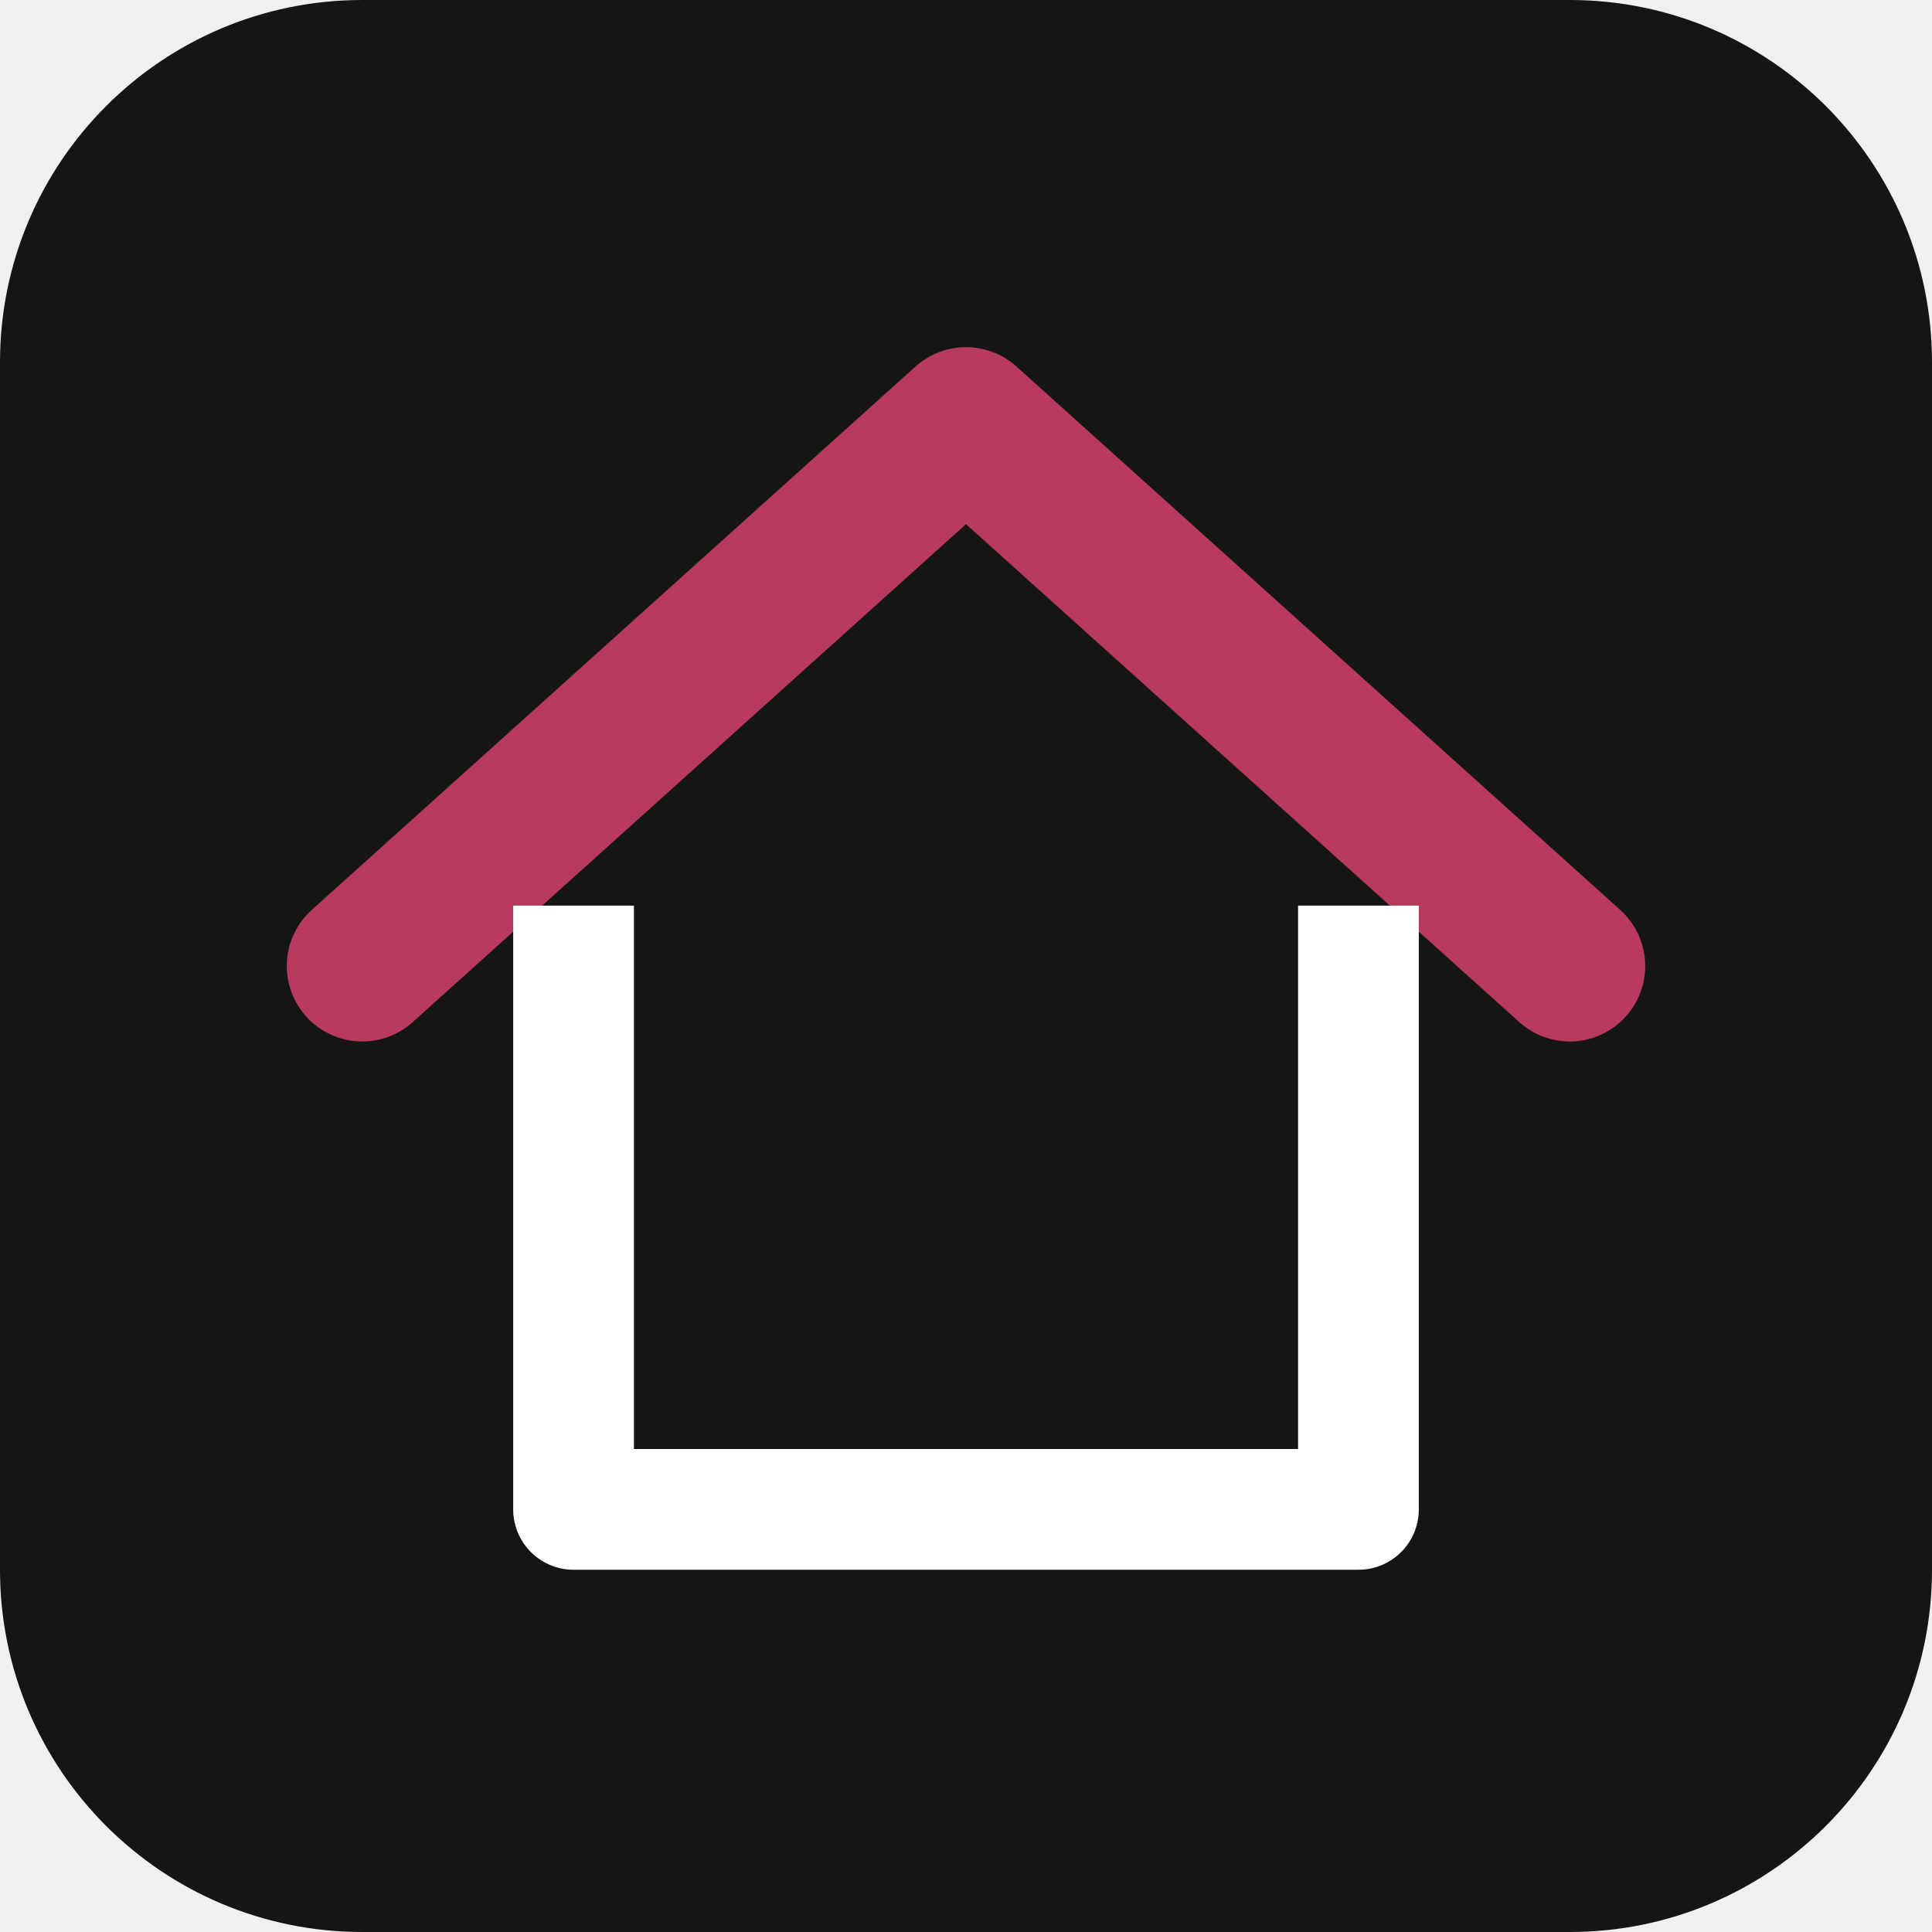
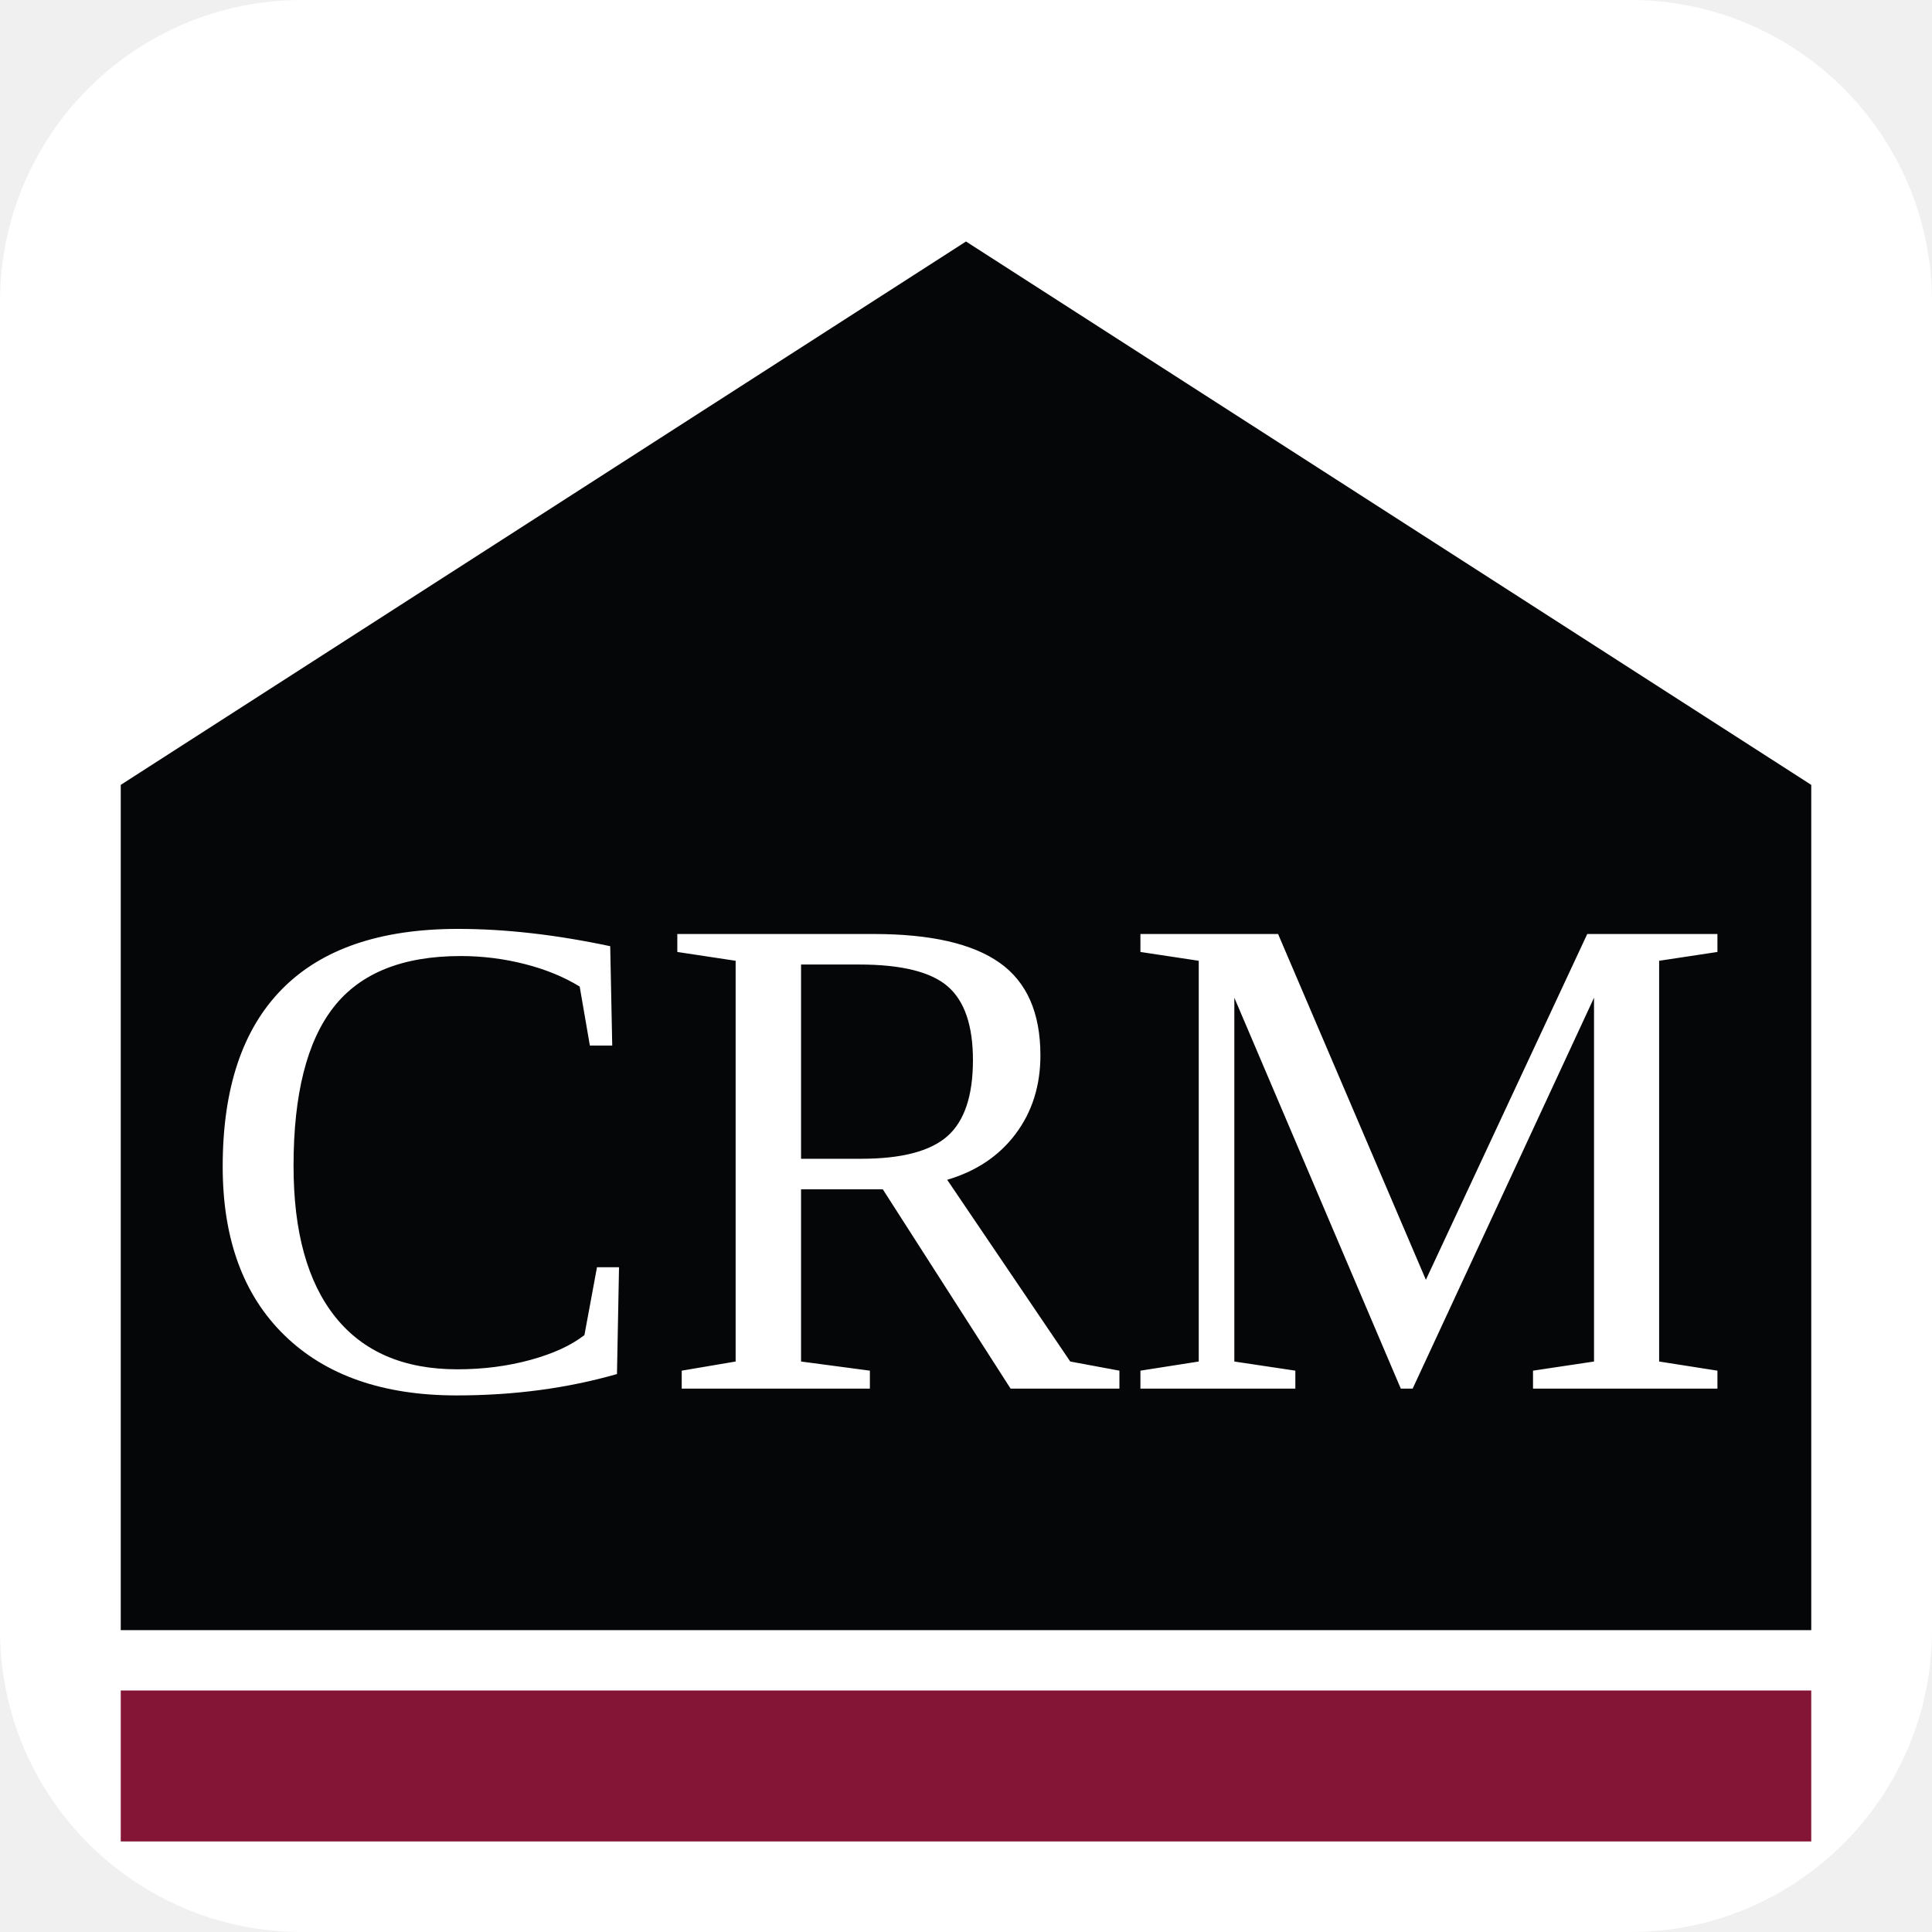
<svg xmlns="http://www.w3.org/2000/svg" viewBox="0 0 64 64">
-   <rect width="64" height="64" rx="12" fill="#151515" />
-   <path d="M12 32 L32 14 L52 32" fill="none" stroke="#B83A5E" stroke-width="5" stroke-linejoin="round" stroke-linecap="round" />
-   <path d="M19 30 V50 H45 V30" fill="none" stroke="#fff" stroke-width="4" stroke-linejoin="round" />
+   <rect width="64" height="64" rx="10" fill="#fff" />
+   <path d="M4 26 L32 8 L60 26 L60 54 L4 54 Z" fill="#050608" />
+   <path d="M15.126 46.225Q11.465 46.225 9.421 44.231Q7.377 42.238 7.377 38.644Q7.377 34.758 9.343 32.765Q11.308 30.771 15.171 30.771Q17.518 30.771 20.214 31.344L20.281 34.635H19.54L19.203 32.681Q18.417 32.198 17.378 31.934Q16.339 31.67 15.261 31.67Q12.375 31.67 11.05 33.366Q9.724 35.062 9.724 38.622Q9.724 41.901 11.111 43.63Q12.498 45.36 15.149 45.36Q16.429 45.36 17.563 45.051Q18.698 44.742 19.36 44.226L19.776 41.979H20.506L20.438 45.517Q17.968 46.225 15.126 46.225ZM26.536 39.396V45.102L28.816 45.405V46.0H22.583V45.405L24.369 45.102V31.827L22.437 31.535V30.94H28.94Q31.77 30.94 33.117 31.895Q34.465 32.849 34.465 34.96Q34.465 36.465 33.645 37.56Q32.825 38.655 31.377 39.082L35.453 45.102L37.082 45.405V46.0H33.477L29.243 39.396ZM32.23 35.118Q32.23 33.399 31.394 32.675Q30.557 31.951 28.457 31.951H26.536V38.386H28.524Q30.534 38.386 31.382 37.639Q32.23 36.892 32.23 35.118ZM46.796 46.0H46.403L40.889 33.051V45.102L42.91 45.405V46.0H37.778V45.405L39.71 45.102V31.827L37.778 31.535V30.94H42.338L47.234 42.395L52.58 30.94H56.892V31.535L54.961 31.827V45.102L56.892 45.405V46.0H50.783V45.405L52.804 45.102V33.051Z" fill="#fff" />
+   <rect x="4" y="56" width="56" height="5" fill="#841536" />
</svg>
